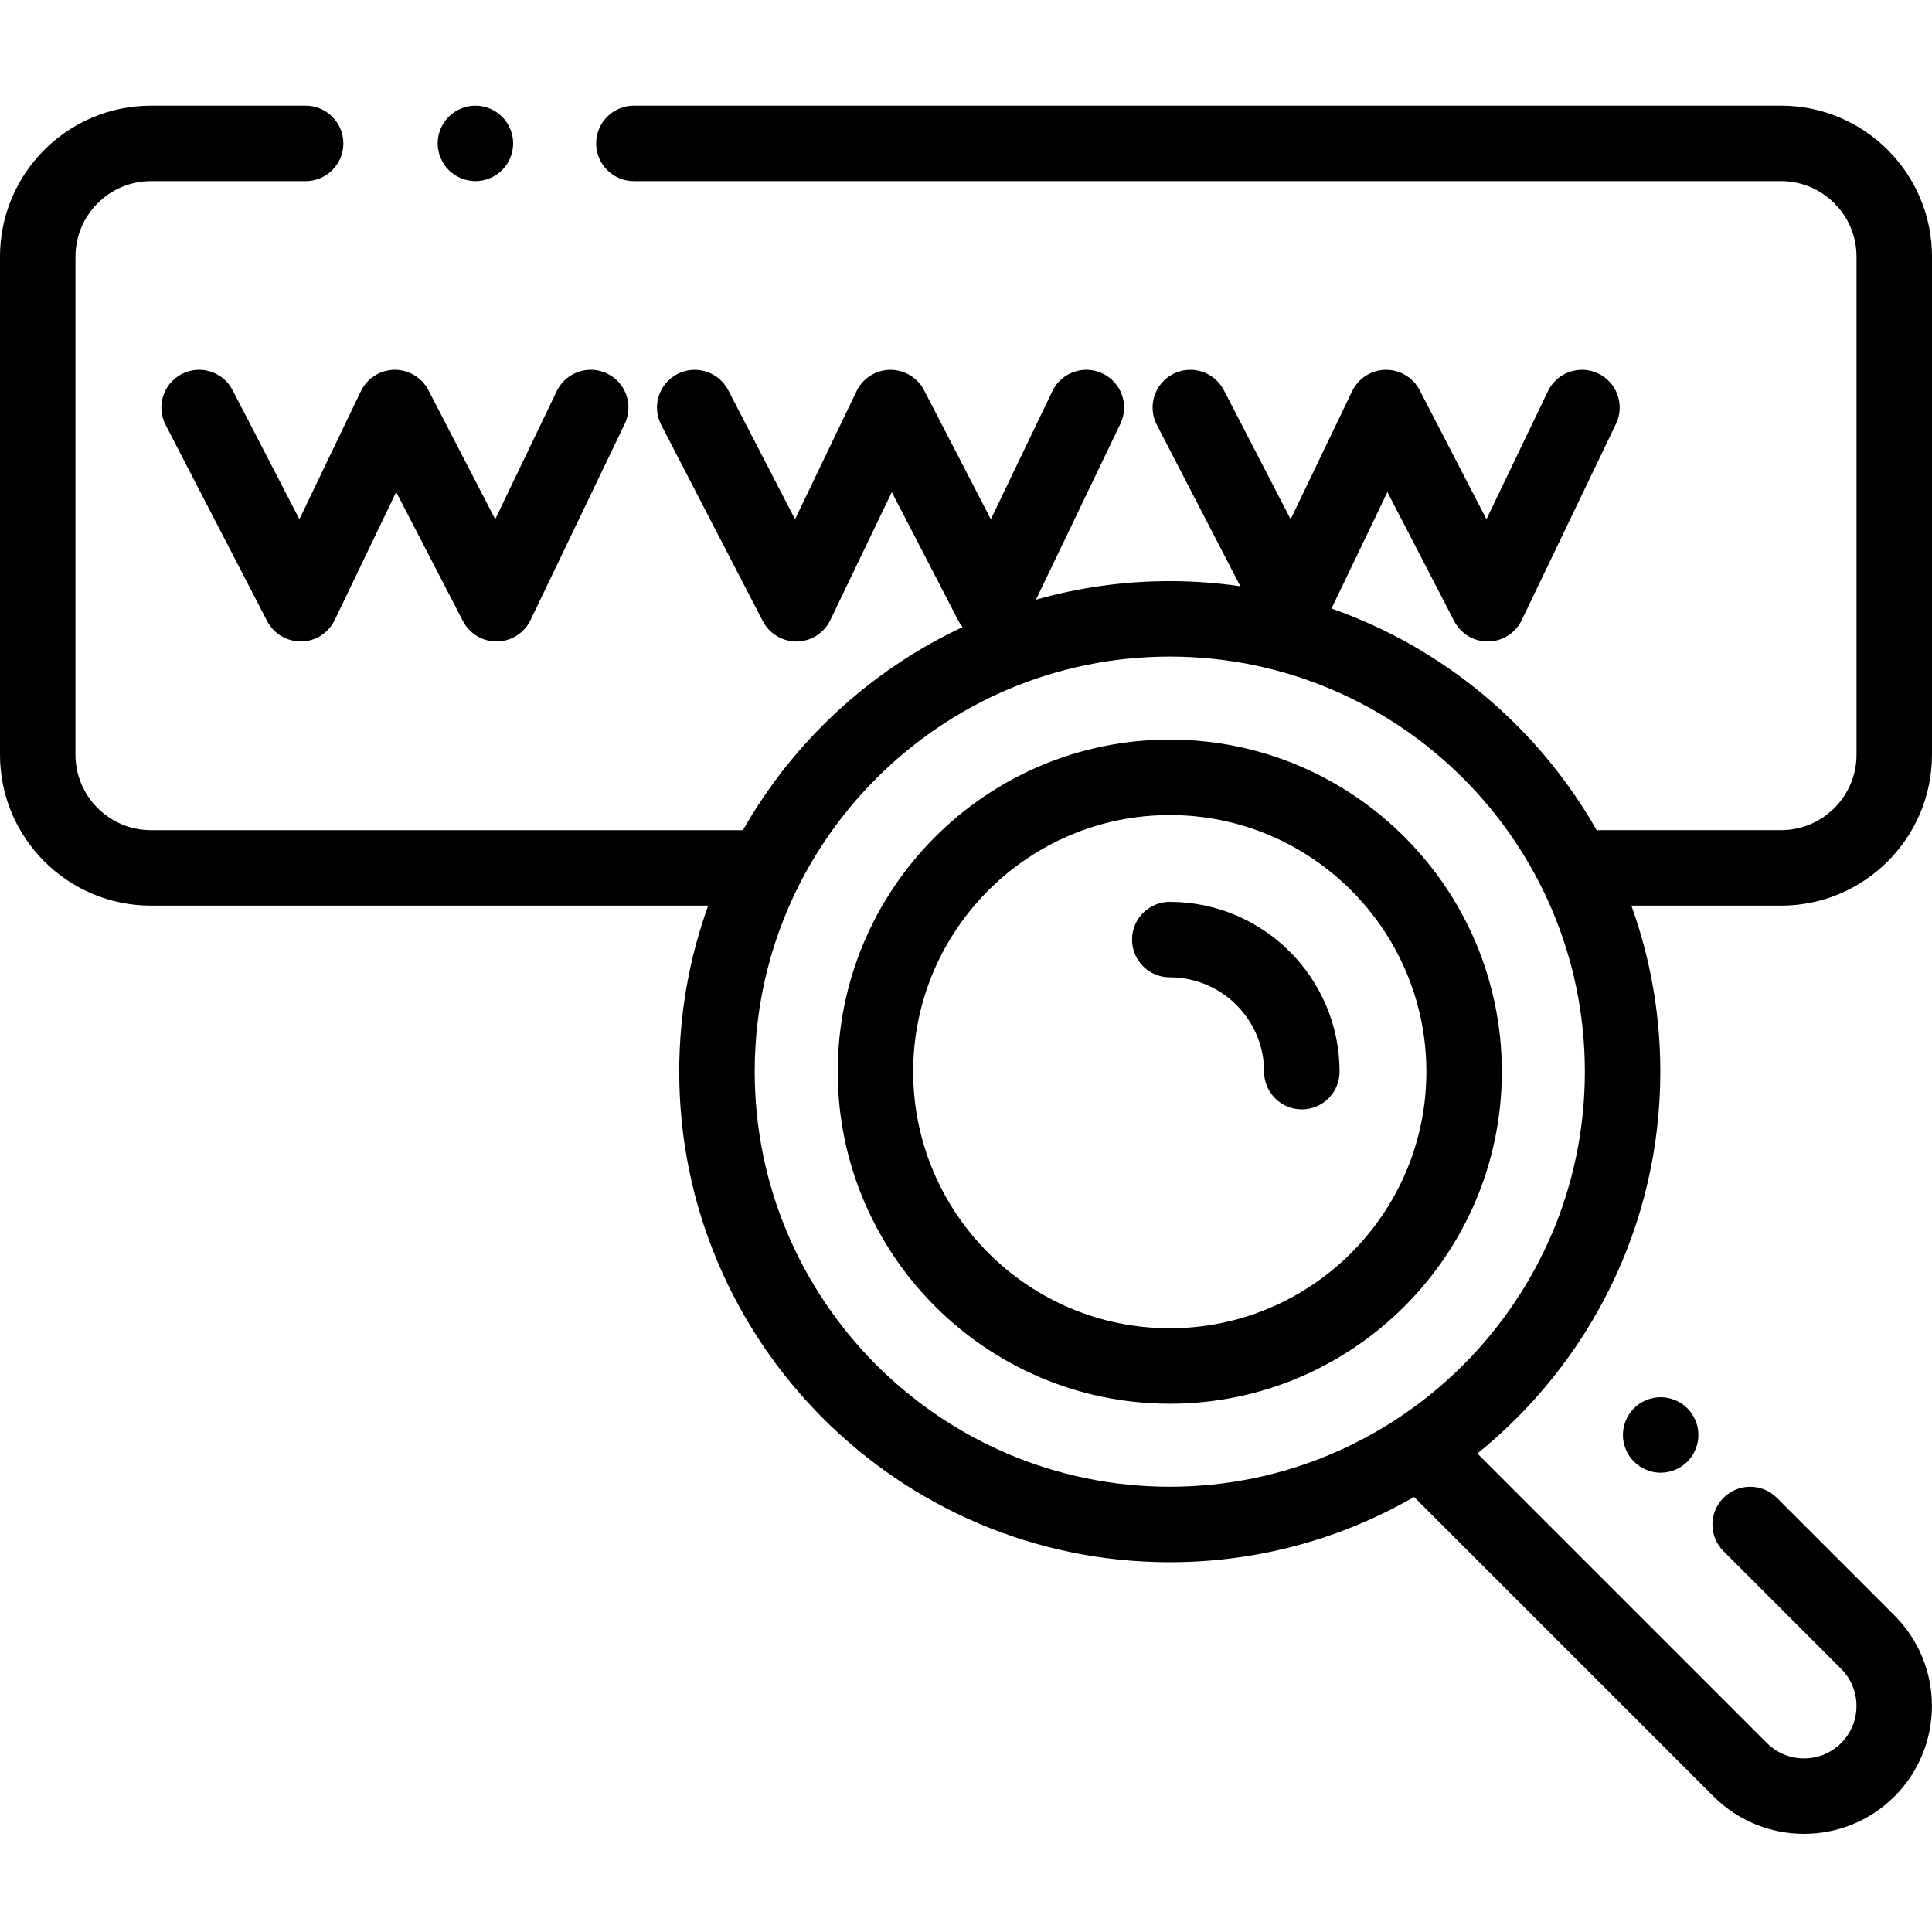
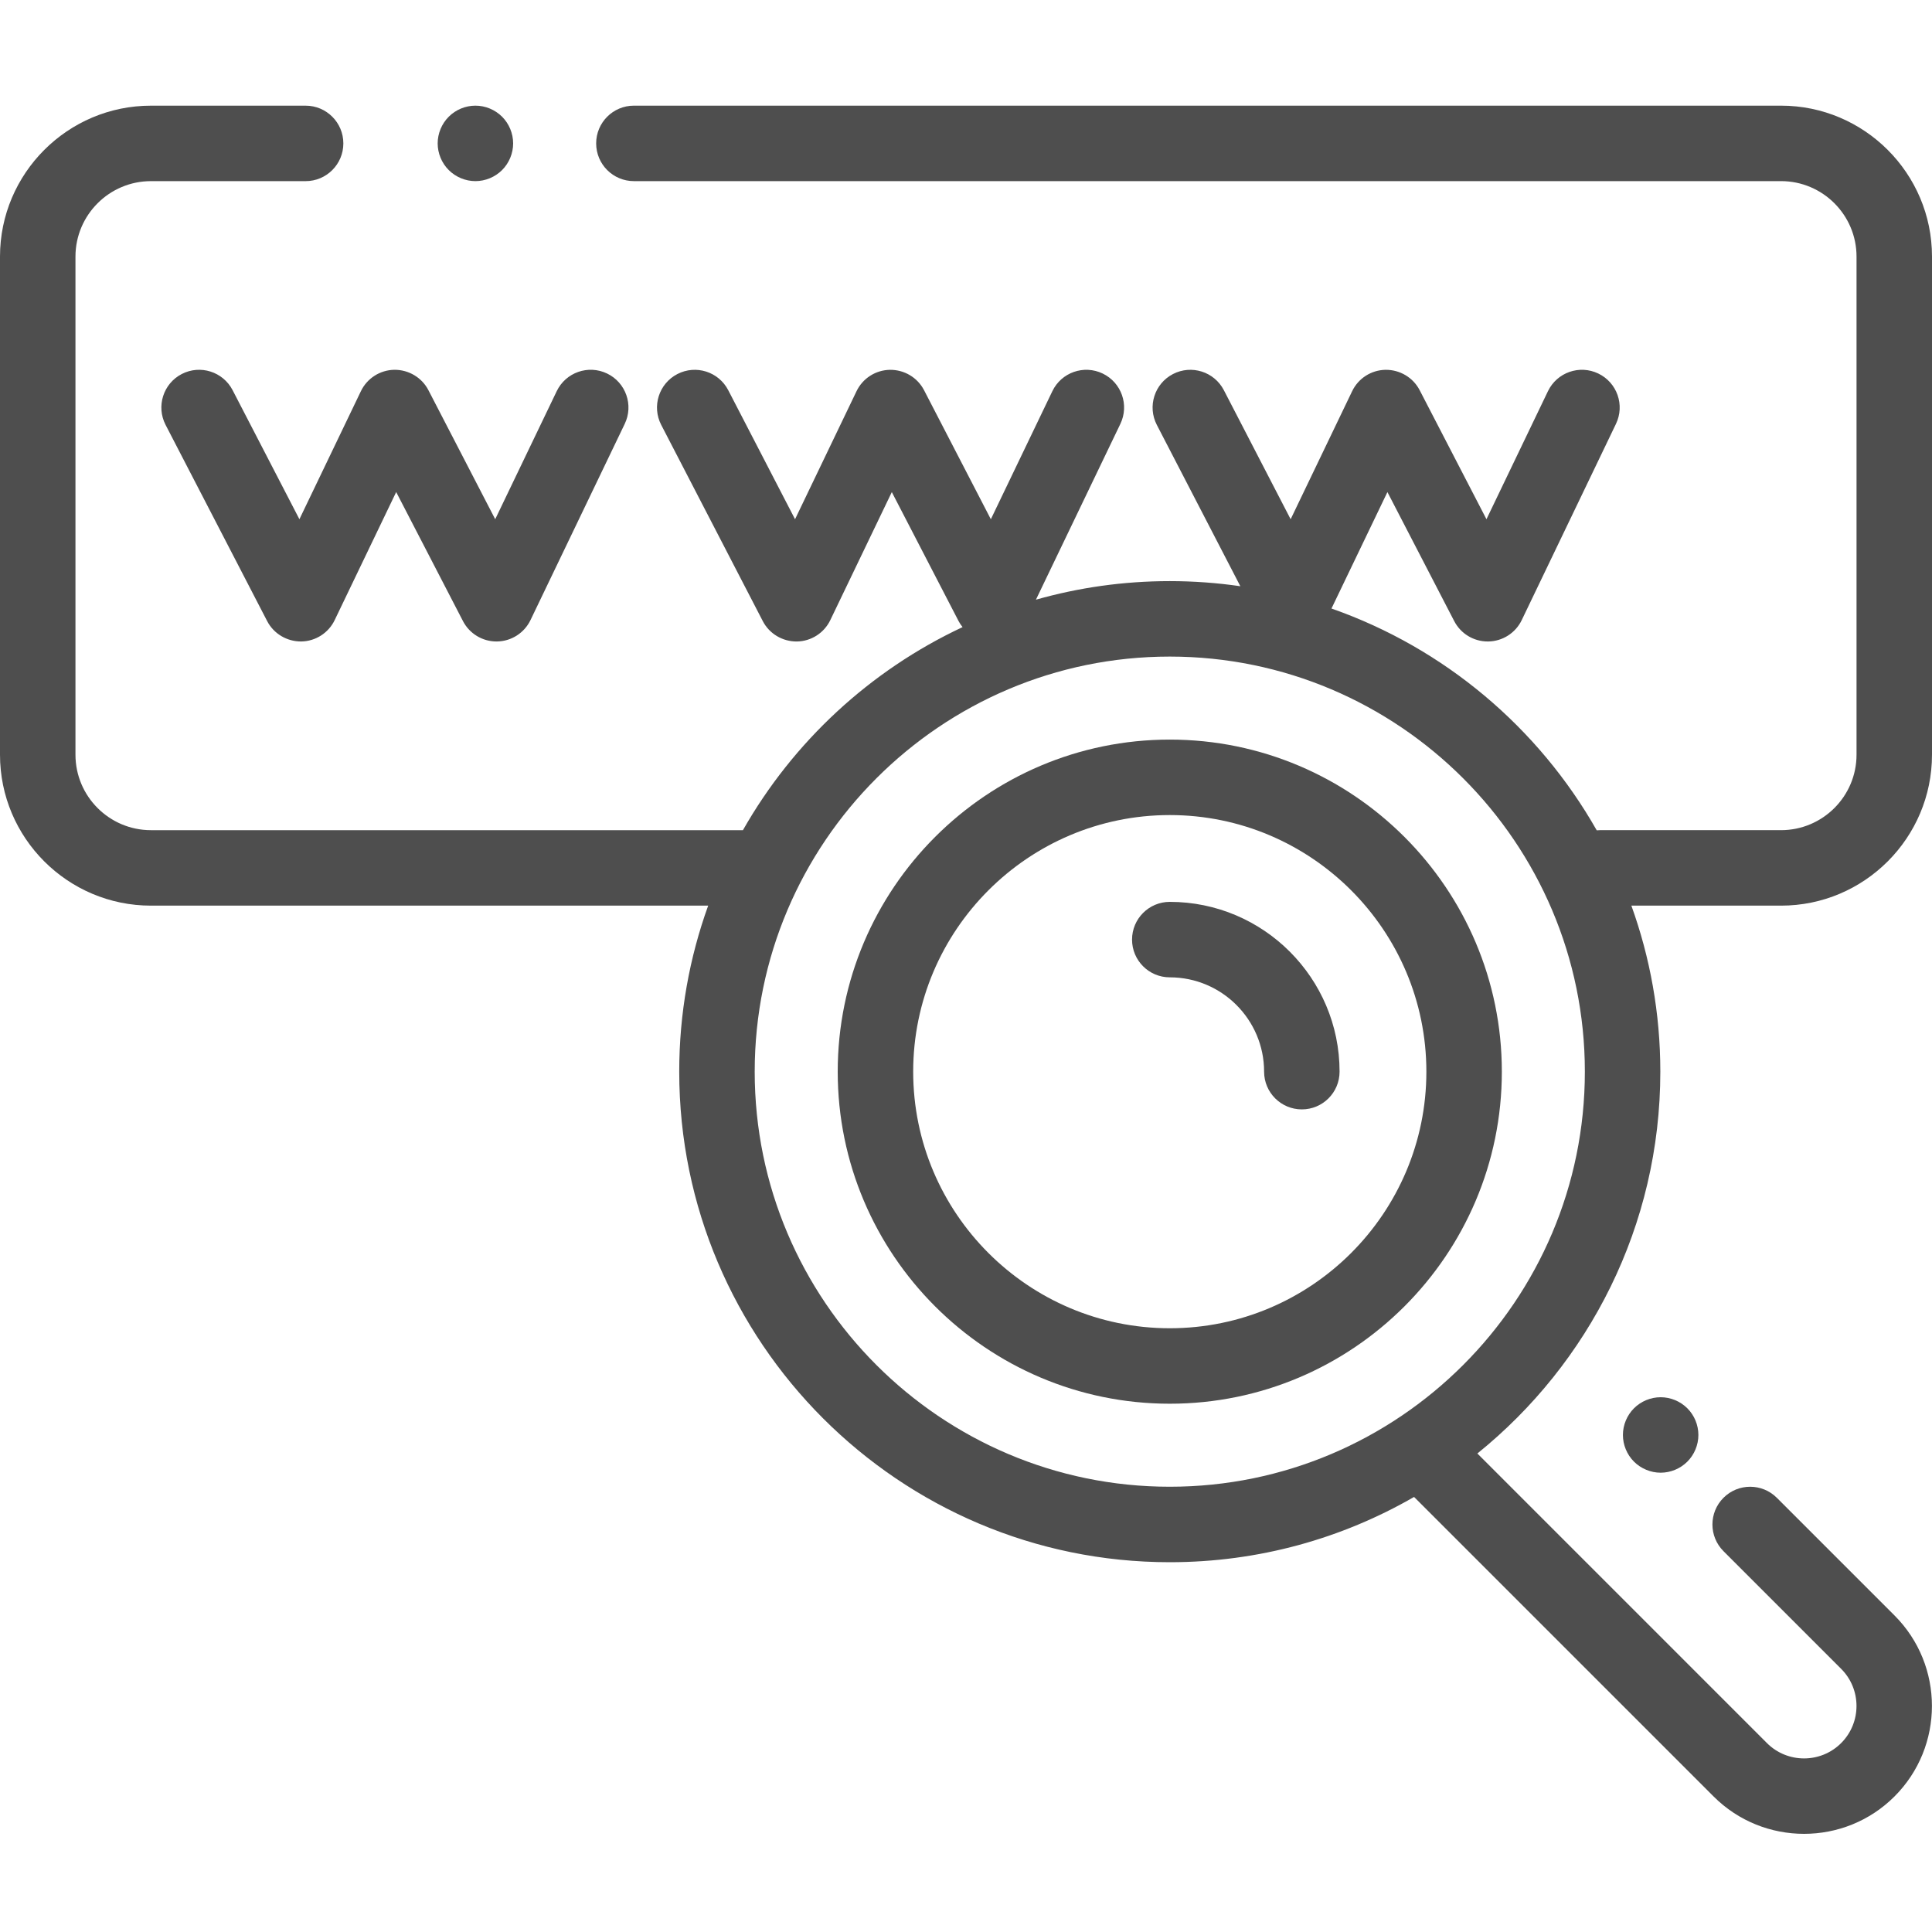
- <svg xmlns="http://www.w3.org/2000/svg" height="512pt" viewBox="0 -27 512 511" width="512pt">
+ <svg xmlns="http://www.w3.org/2000/svg" height="512pt" fill="#4e4e4e" viewBox="0 -27 512 511" width="512pt">
  <path d="m310.004 168.5c-48.523 0-88 39.477-88 88s39.477 88 88 88c48.523 0 88-39.477 88-88s-39.477-88-88-88zm0 156c-37.496 0-68-30.504-68-68s30.504-68 68-68 68 30.504 68 68-30.504 68-68 68zm0 0" />
  <path d="m310.004 211.504c-5.523 0-10 4.477-10 10 0 5.523 4.477 10 10 10 13.781 0 24.996 11.215 24.996 24.996 0 5.523 4.477 10 10 10s10-4.477 10-10c0-24.812-20.184-44.996-44.996-44.996zm0 0" />
  <path d="m61.645 75.902c-2.539-4.902-8.57-6.82-13.477-4.285-4.906 2.539-6.824 8.574-4.285 13.48l26.918 52c1.742 3.367 5.266 5.426 9.031 5.402 3.789-.059 7.223-2.254 8.863-5.672l16.297-33.93 17.699 34.199c1.723 3.32 5.148 5.402 8.883 5.402h.148c3.793-.059 7.223-2.254 8.867-5.672l24.973-52c2.391-4.977.293-10.953-4.684-13.344-4.98-2.391-10.953-.293-13.344 4.688l-16.297 33.93-17.703-34.199c-1.742-3.367-5.258-5.434-9.027-5.402-3.793.059-7.227 2.254-8.867 5.672l-16.293 33.93zm0 0" />
  <path d="m125.988 20.5c2.633 0 5.211-1.07 7.07-2.93 1.863-1.859 2.93-4.441 2.93-7.07s-1.066-5.211-2.93-7.07c-1.859-1.859-4.438-2.93-7.07-2.93-2.629 0-5.207 1.07-7.066 2.93-1.863 1.859-2.934 4.441-2.934 7.07s1.07 5.211 2.934 7.07c1.859 1.859 4.438 2.93 7.066 2.93zm0 0" />
  <path d="m512 172.5v-132c0-22.055-17.945-40-40-40h-304.012c-5.52 0-10 4.477-10 10s4.48 10 10 10h304.012c11.027 0 20 8.973 20 20v132c0 11.027-8.973 20-20 20h-48c-.289 0-.57.02-.852.043-15.434-27.195-40.383-48.305-70.293-58.777l14.824-30.863 17.703 34.195c1.719 3.324 5.145 5.402 8.879 5.402h.152c3.789-.059 7.223-2.254 8.863-5.672l24.973-52c2.391-4.977.293-10.949-4.684-13.34-4.977-2.395-10.953-.297-13.344 4.684l-16.293 33.93-17.703-34.199c-1.742-3.367-5.254-5.434-9.031-5.398-3.793.055-7.223 2.25-8.863 5.668l-16.297 33.93-17.699-34.199c-2.539-4.902-8.574-6.82-13.48-4.281-4.906 2.539-6.82 8.57-4.285 13.477l22.133 42.754c-6.105-.883-12.348-1.352-18.695-1.352-12.293 0-24.195 1.719-35.477 4.922l22.379-46.594c2.391-4.977.293-10.949-4.688-13.34-4.977-2.395-10.953-.297-13.34 4.684l-16.297 33.93-17.703-34.199c-1.742-3.367-5.238-5.434-9.031-5.398-3.789.055-7.223 2.25-8.863 5.668l-16.293 33.93-17.703-34.199c-2.539-4.902-8.57-6.82-13.477-4.281-4.906 2.539-6.824 8.57-4.285 13.477l26.918 52c1.742 3.367 5.25 5.426 9.031 5.402 3.789-.059 7.223-2.254 8.863-5.672l16.297-33.926 17.699 34.195c.297.574.66 1.094 1.055 1.59-24.523 11.477-44.898 30.383-58.207 53.812h-156.887c-11.027 0-20-8.973-20-20v-132c0-11.027 8.973-20 20-20h40.992c5.523 0 10-4.477 10-10s-4.477-10-10-10h-40.992c-22.055 0-40 17.945-40 40v132c0 22.059 17.945 40 40 40h147.676c-4.961 13.75-7.672 28.562-7.672 44 0 71.684 58.316 130 130 130 23.555 0 45.668-6.297 64.742-17.297l79.367 79.367c6.609 6.609 15.293 9.914 23.977 9.914s17.367-3.305 23.977-9.914c13.223-13.223 13.223-34.734 0-47.957l-31.184-31.184c-3.906-3.902-10.238-3.906-14.141 0-3.906 3.906-3.906 10.234 0 14.141l31.184 31.188c5.422 5.422 5.422 14.246 0 19.672-5.422 5.422-14.246 5.422-19.668 0l-76.738-76.742c29.547-23.848 48.484-60.344 48.484-101.188 0-15.438-2.711-30.25-7.672-44h39.668c22.059 0 40-17.945 40-40zm-201.996 194c-60.652 0-110-49.348-110-110s49.348-110 110-110 110 49.348 110 110-49.344 110-110 110zm0 0" />
  <path d="m433.02 345.711c-1.859 1.859-2.93 4.438-2.93 7.07 0 2.629 1.07 5.207 2.93 7.07 1.871 1.859 4.441 2.93 7.07 2.93s5.211-1.07 7.07-2.93c1.871-1.863 2.93-4.441 2.93-7.07 0-2.633-1.059-5.211-2.93-7.07-1.859-1.859-4.43-2.93-7.07-2.93-2.629 0-5.211 1.07-7.07 2.93zm0 0" />
</svg>
